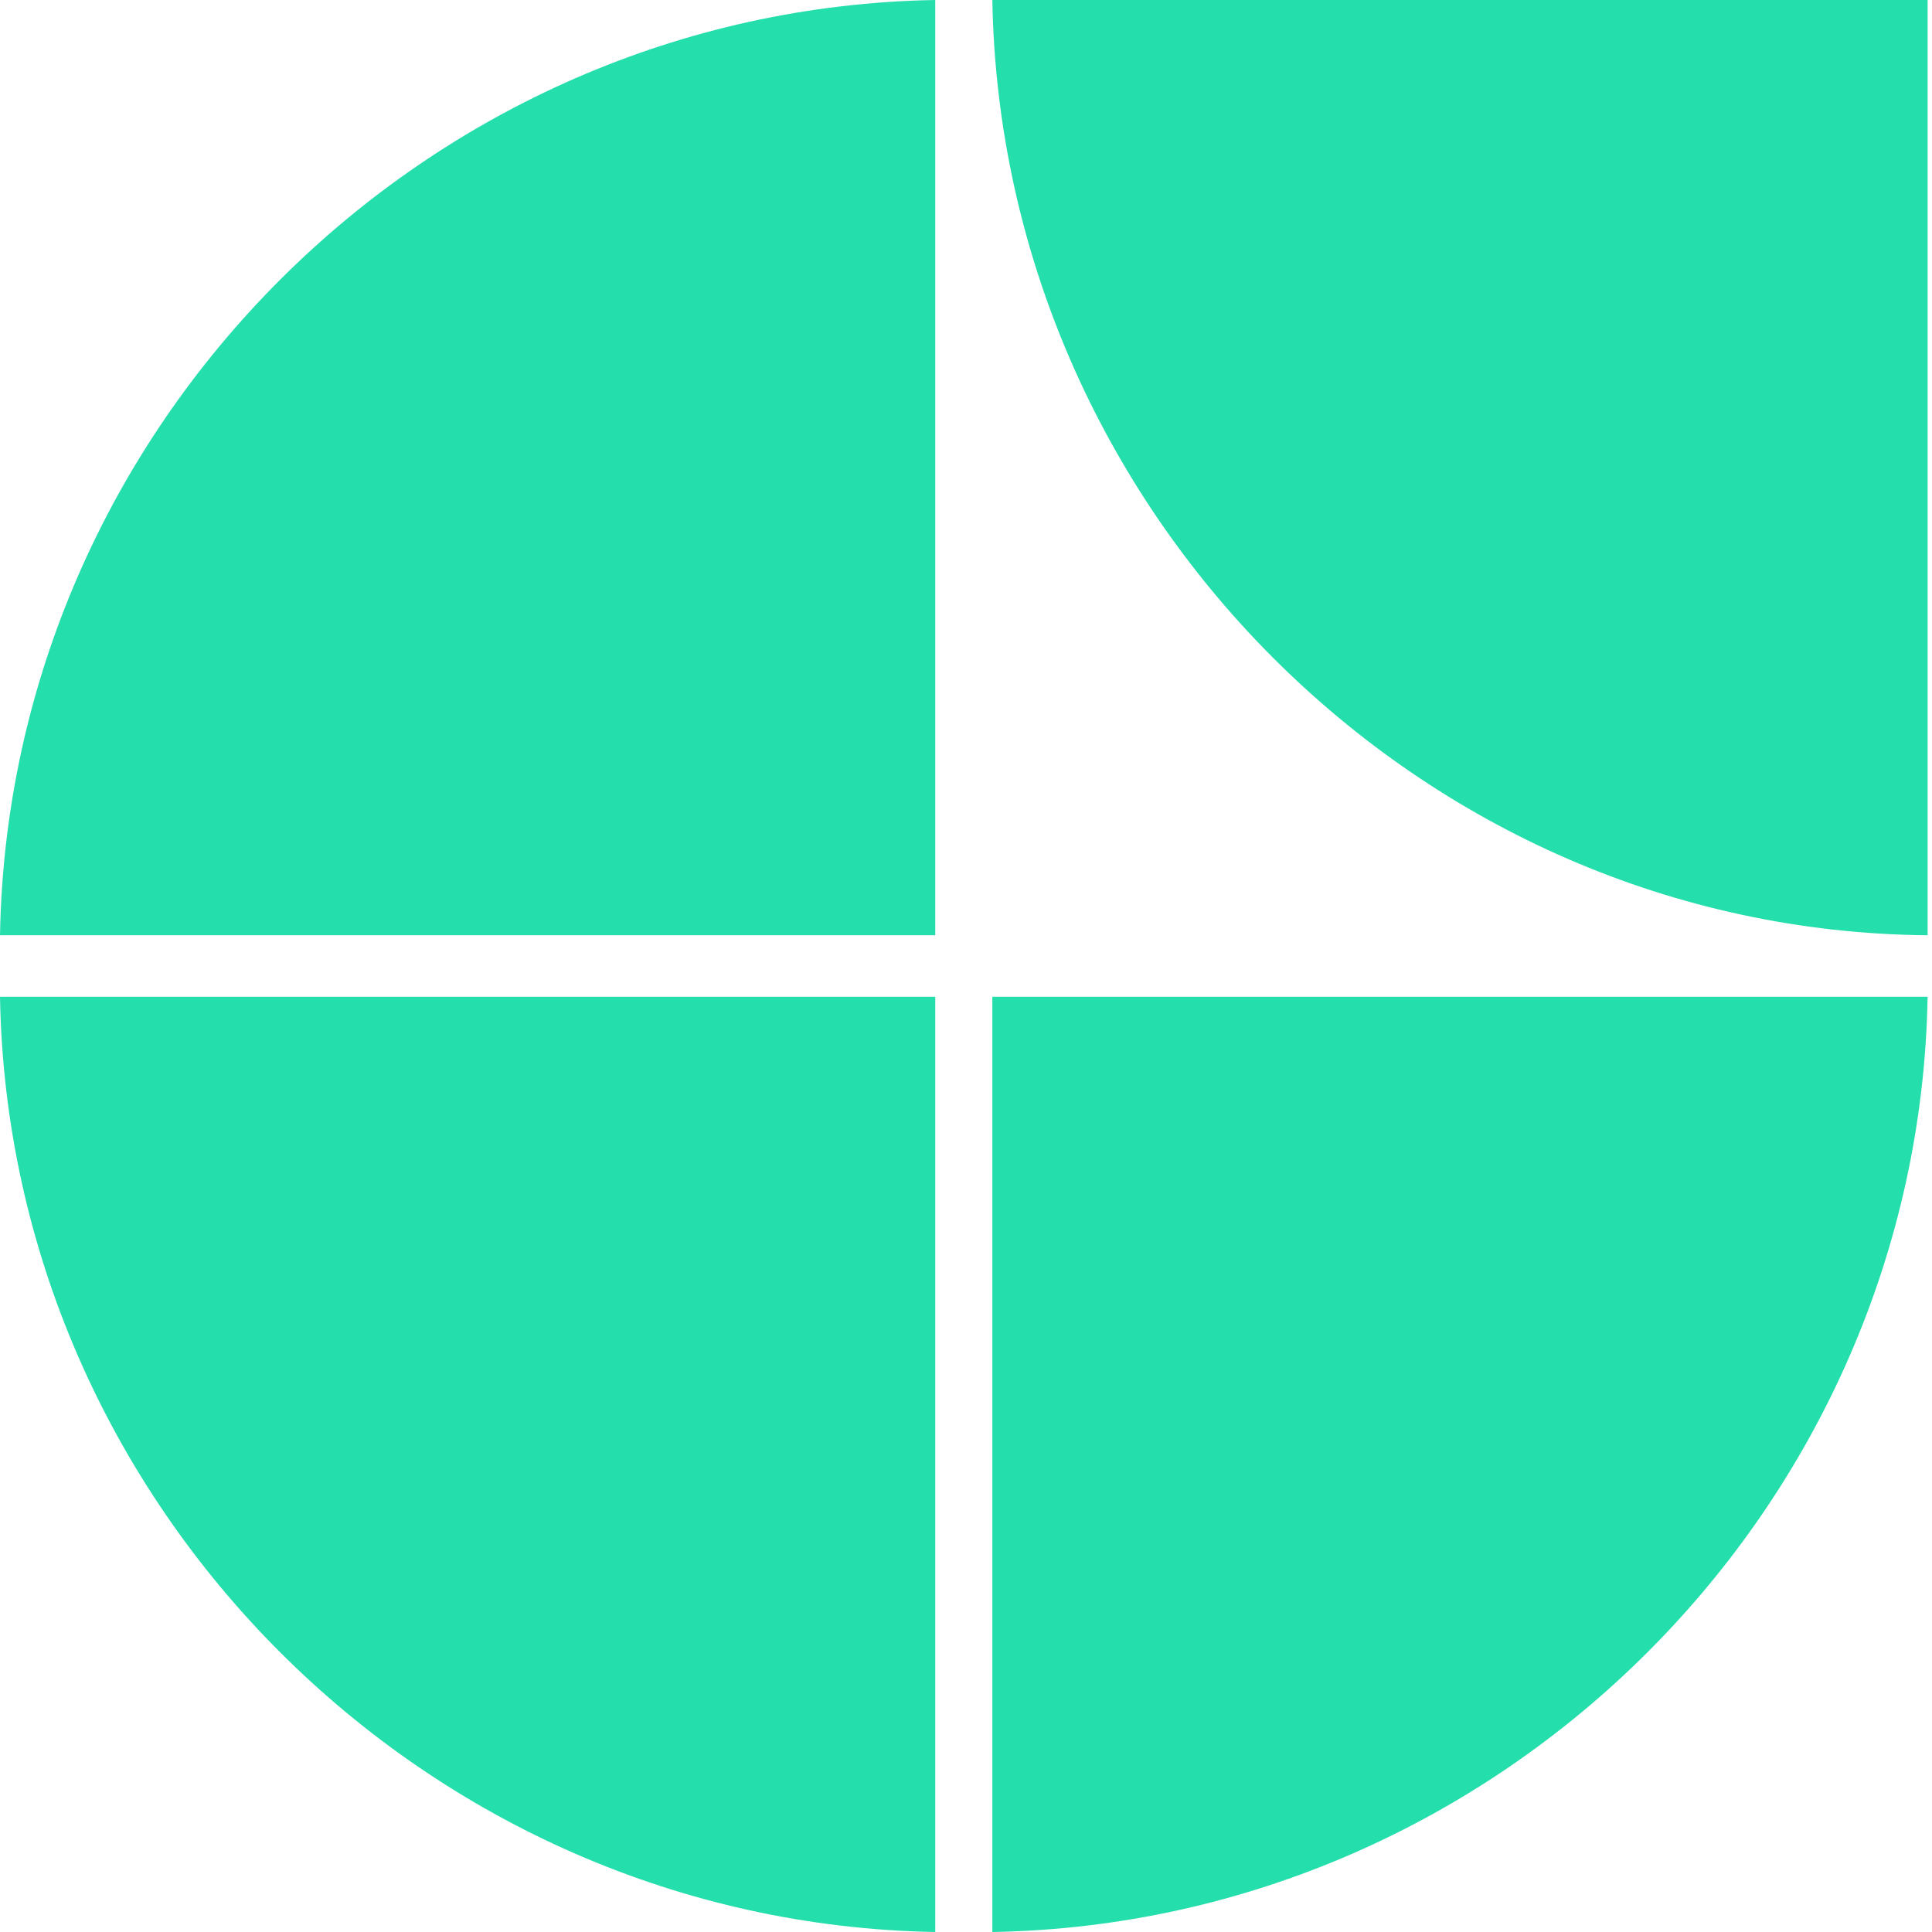
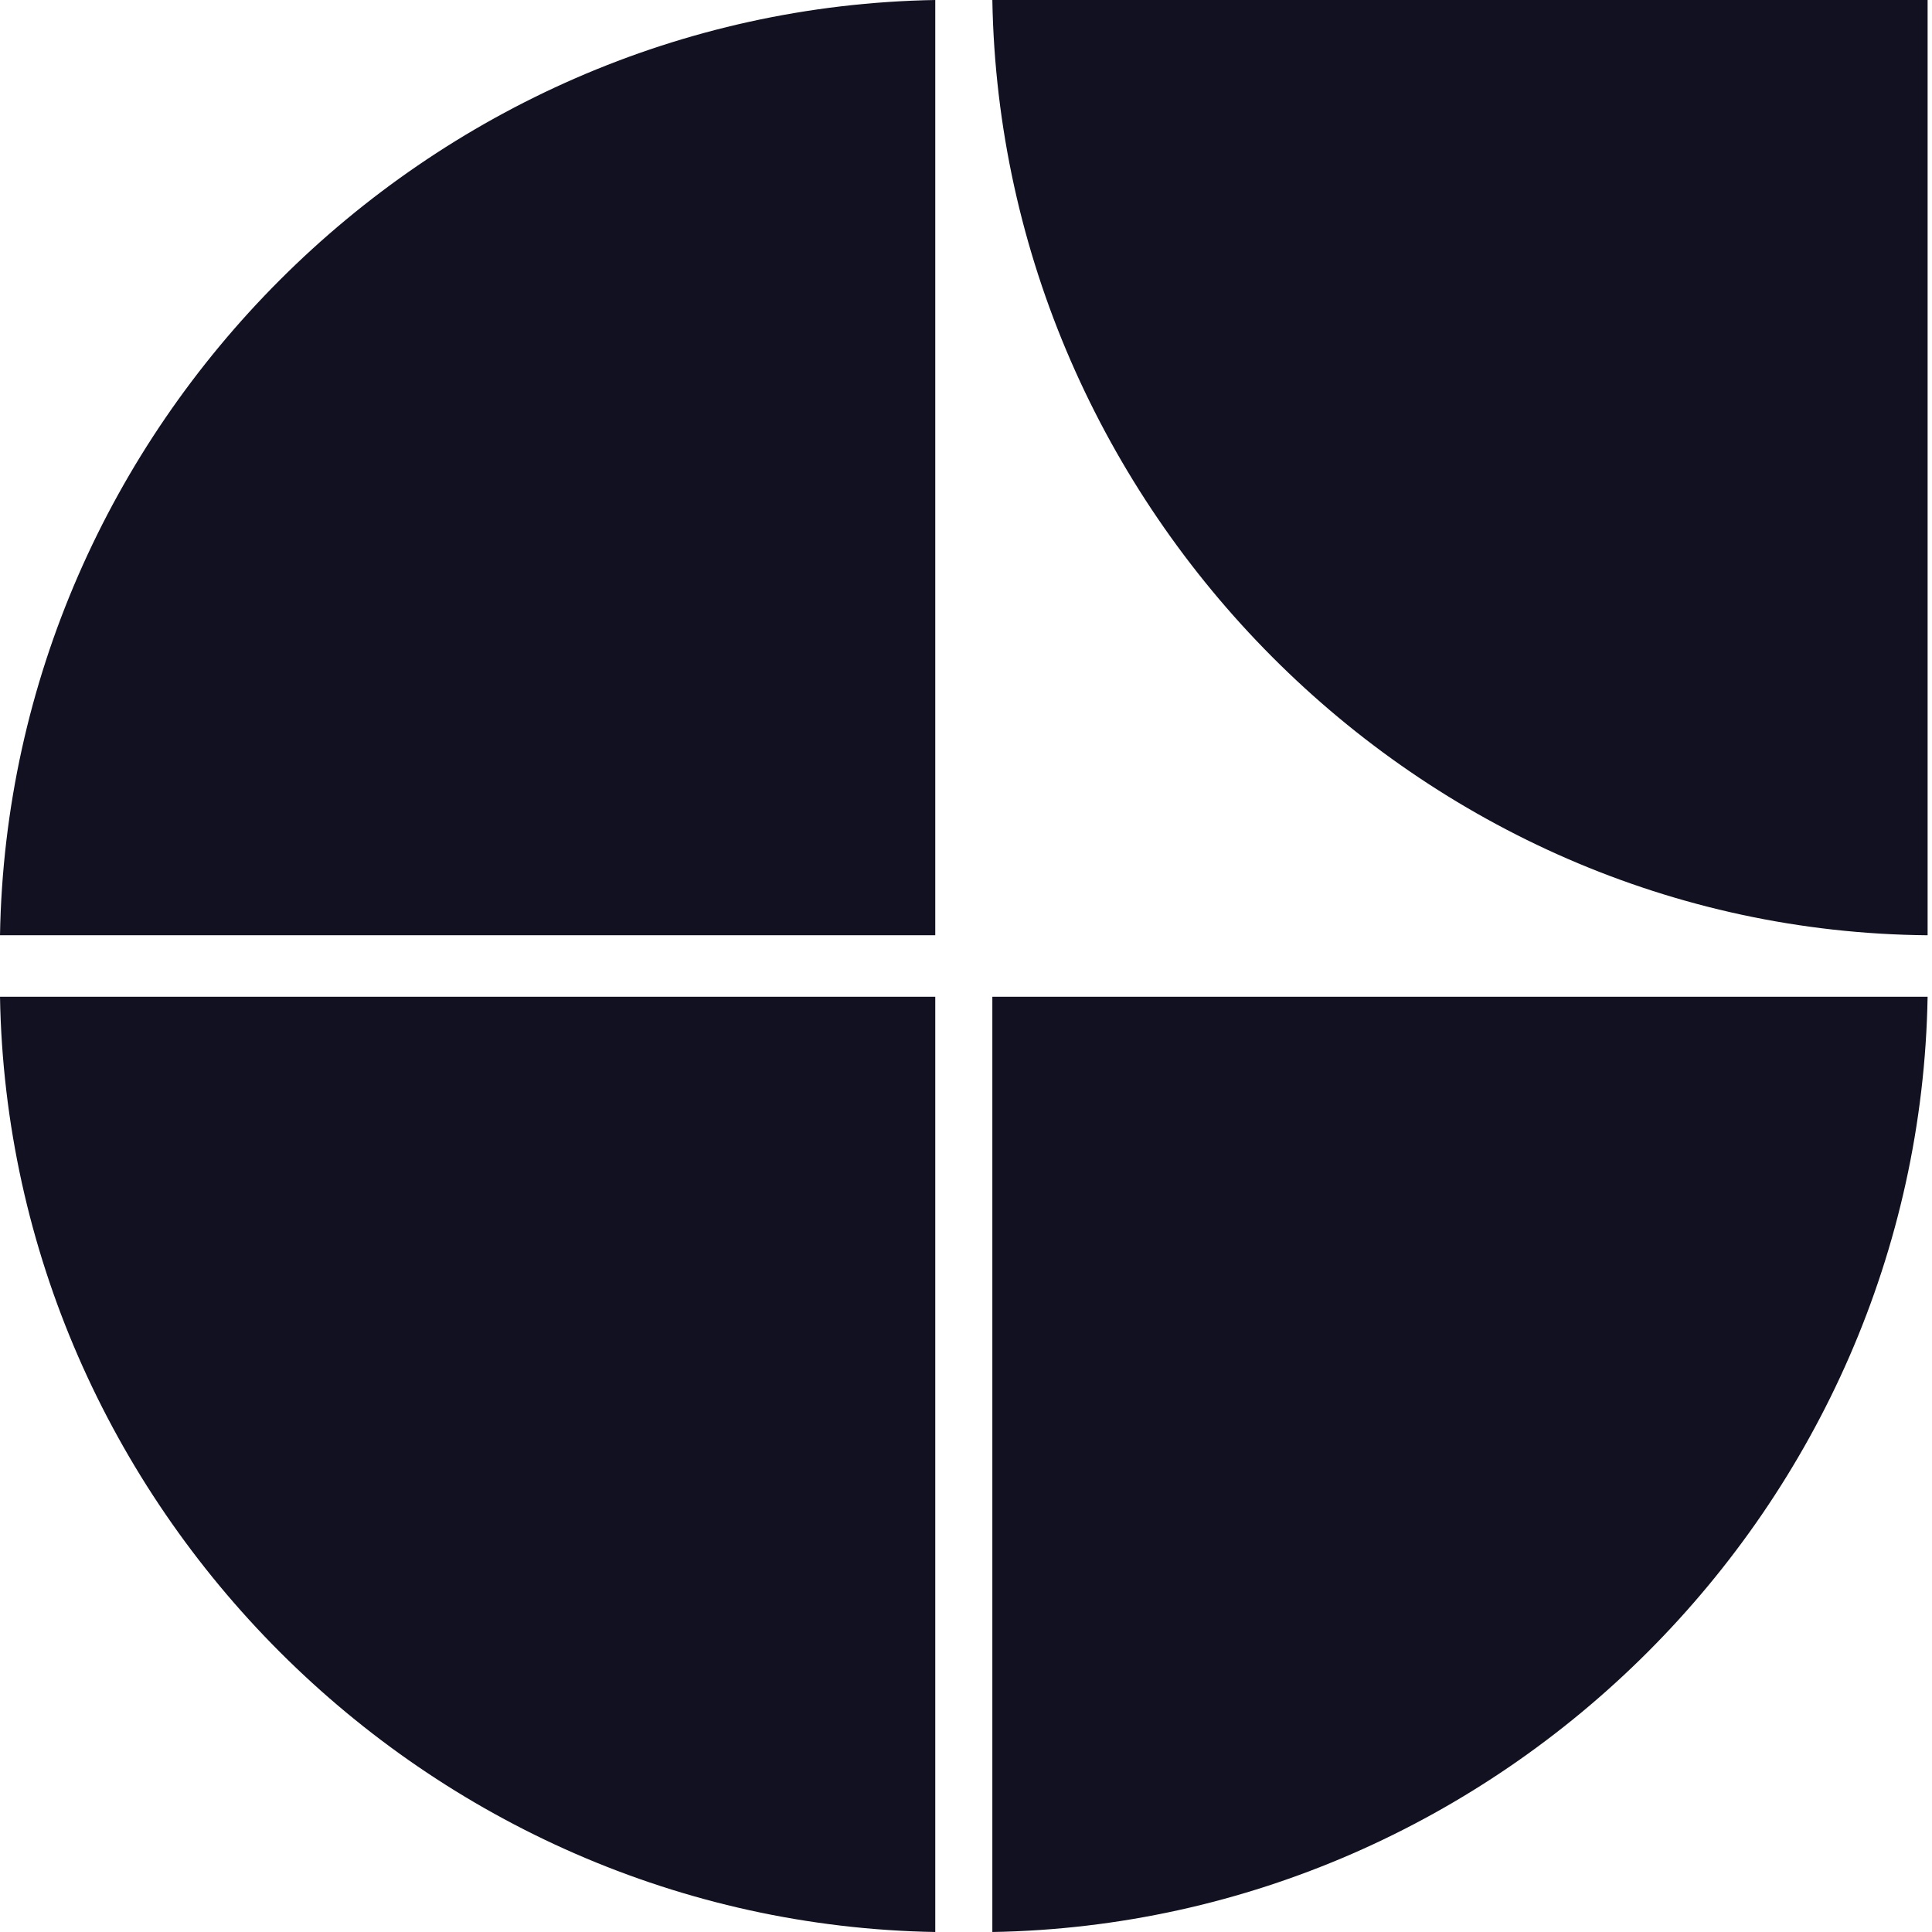
- <svg xmlns="http://www.w3.org/2000/svg" width="44" height="44" viewBox="0 0 44 44" fill="none">
-   <path d="M21.3,44V22.7H0C0.2,34.3,9.7,43.8,21.3,44z" fill="#24deac" />
-   <path d="M22.6,0c0.2,11.6,9.7,21.2,21.3,21.3V0H22.6z" fill="#24deac" />
-   <path d="M0,21.3h21.3l0-21.3h0C9.7,0.2,0.2,9.7,0,21.3z" fill="#24deac" />
-   <path d="M22.6,44c11.6-0.2,21.1-9.7,21.3-21.3H22.6L22.6,44z" fill="#24deac" />
+ <svg xmlns="http://www.w3.org/2000/svg" width="44" height="44" fill="none">
+   <style>
+ 	path {
+ 		fill: #111121;
+ 	}
+ 	@media (prefers-color-scheme: dark) {
+ 		path {
+ 			fill: #f2f2f2;
+ 		}
+ 	}
+ </style>
+   <path fill="#24deac" d="M21.3 44V22.7H0C.2 34.3 9.7 43.8 21.3 44zM22.6 0c.2 11.6 9.7 21.2 21.3 21.3V0H22.6zM0 21.3h21.3V0C9.7.2.2 9.7 0 21.3zM22.6 44c11.6-.2 21.1-9.7 21.3-21.3H22.6V44z" />
</svg>
